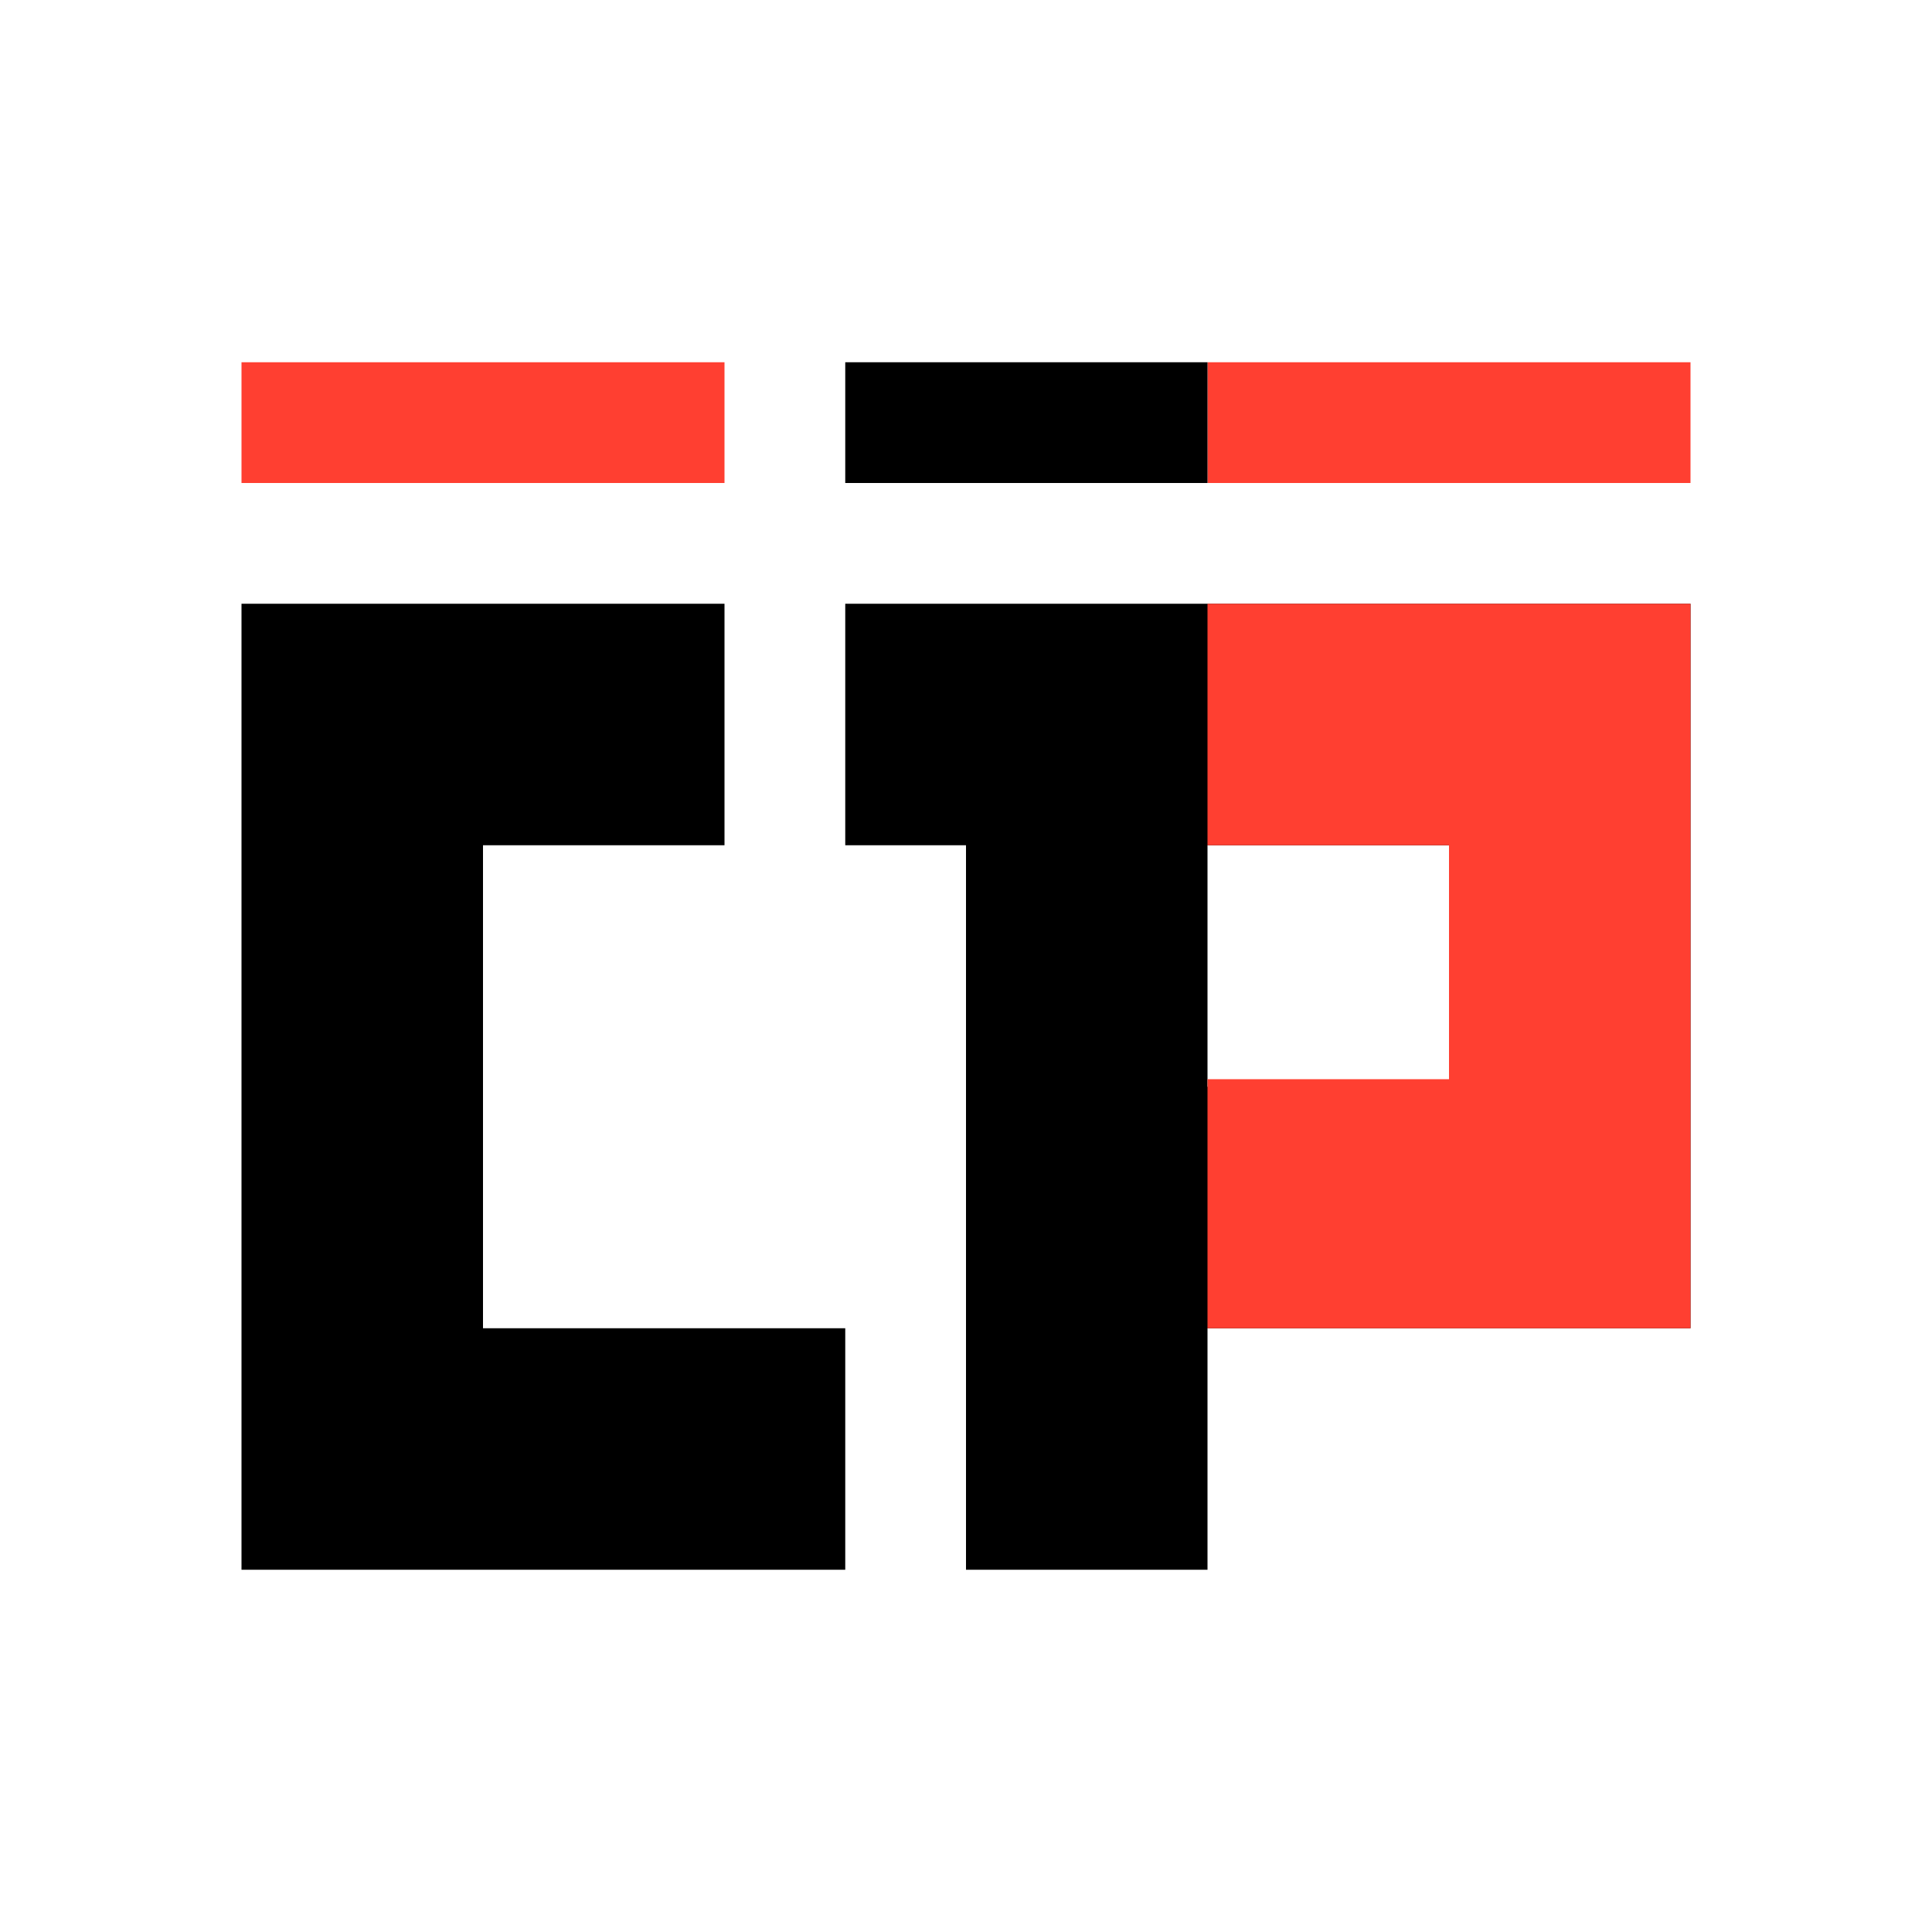
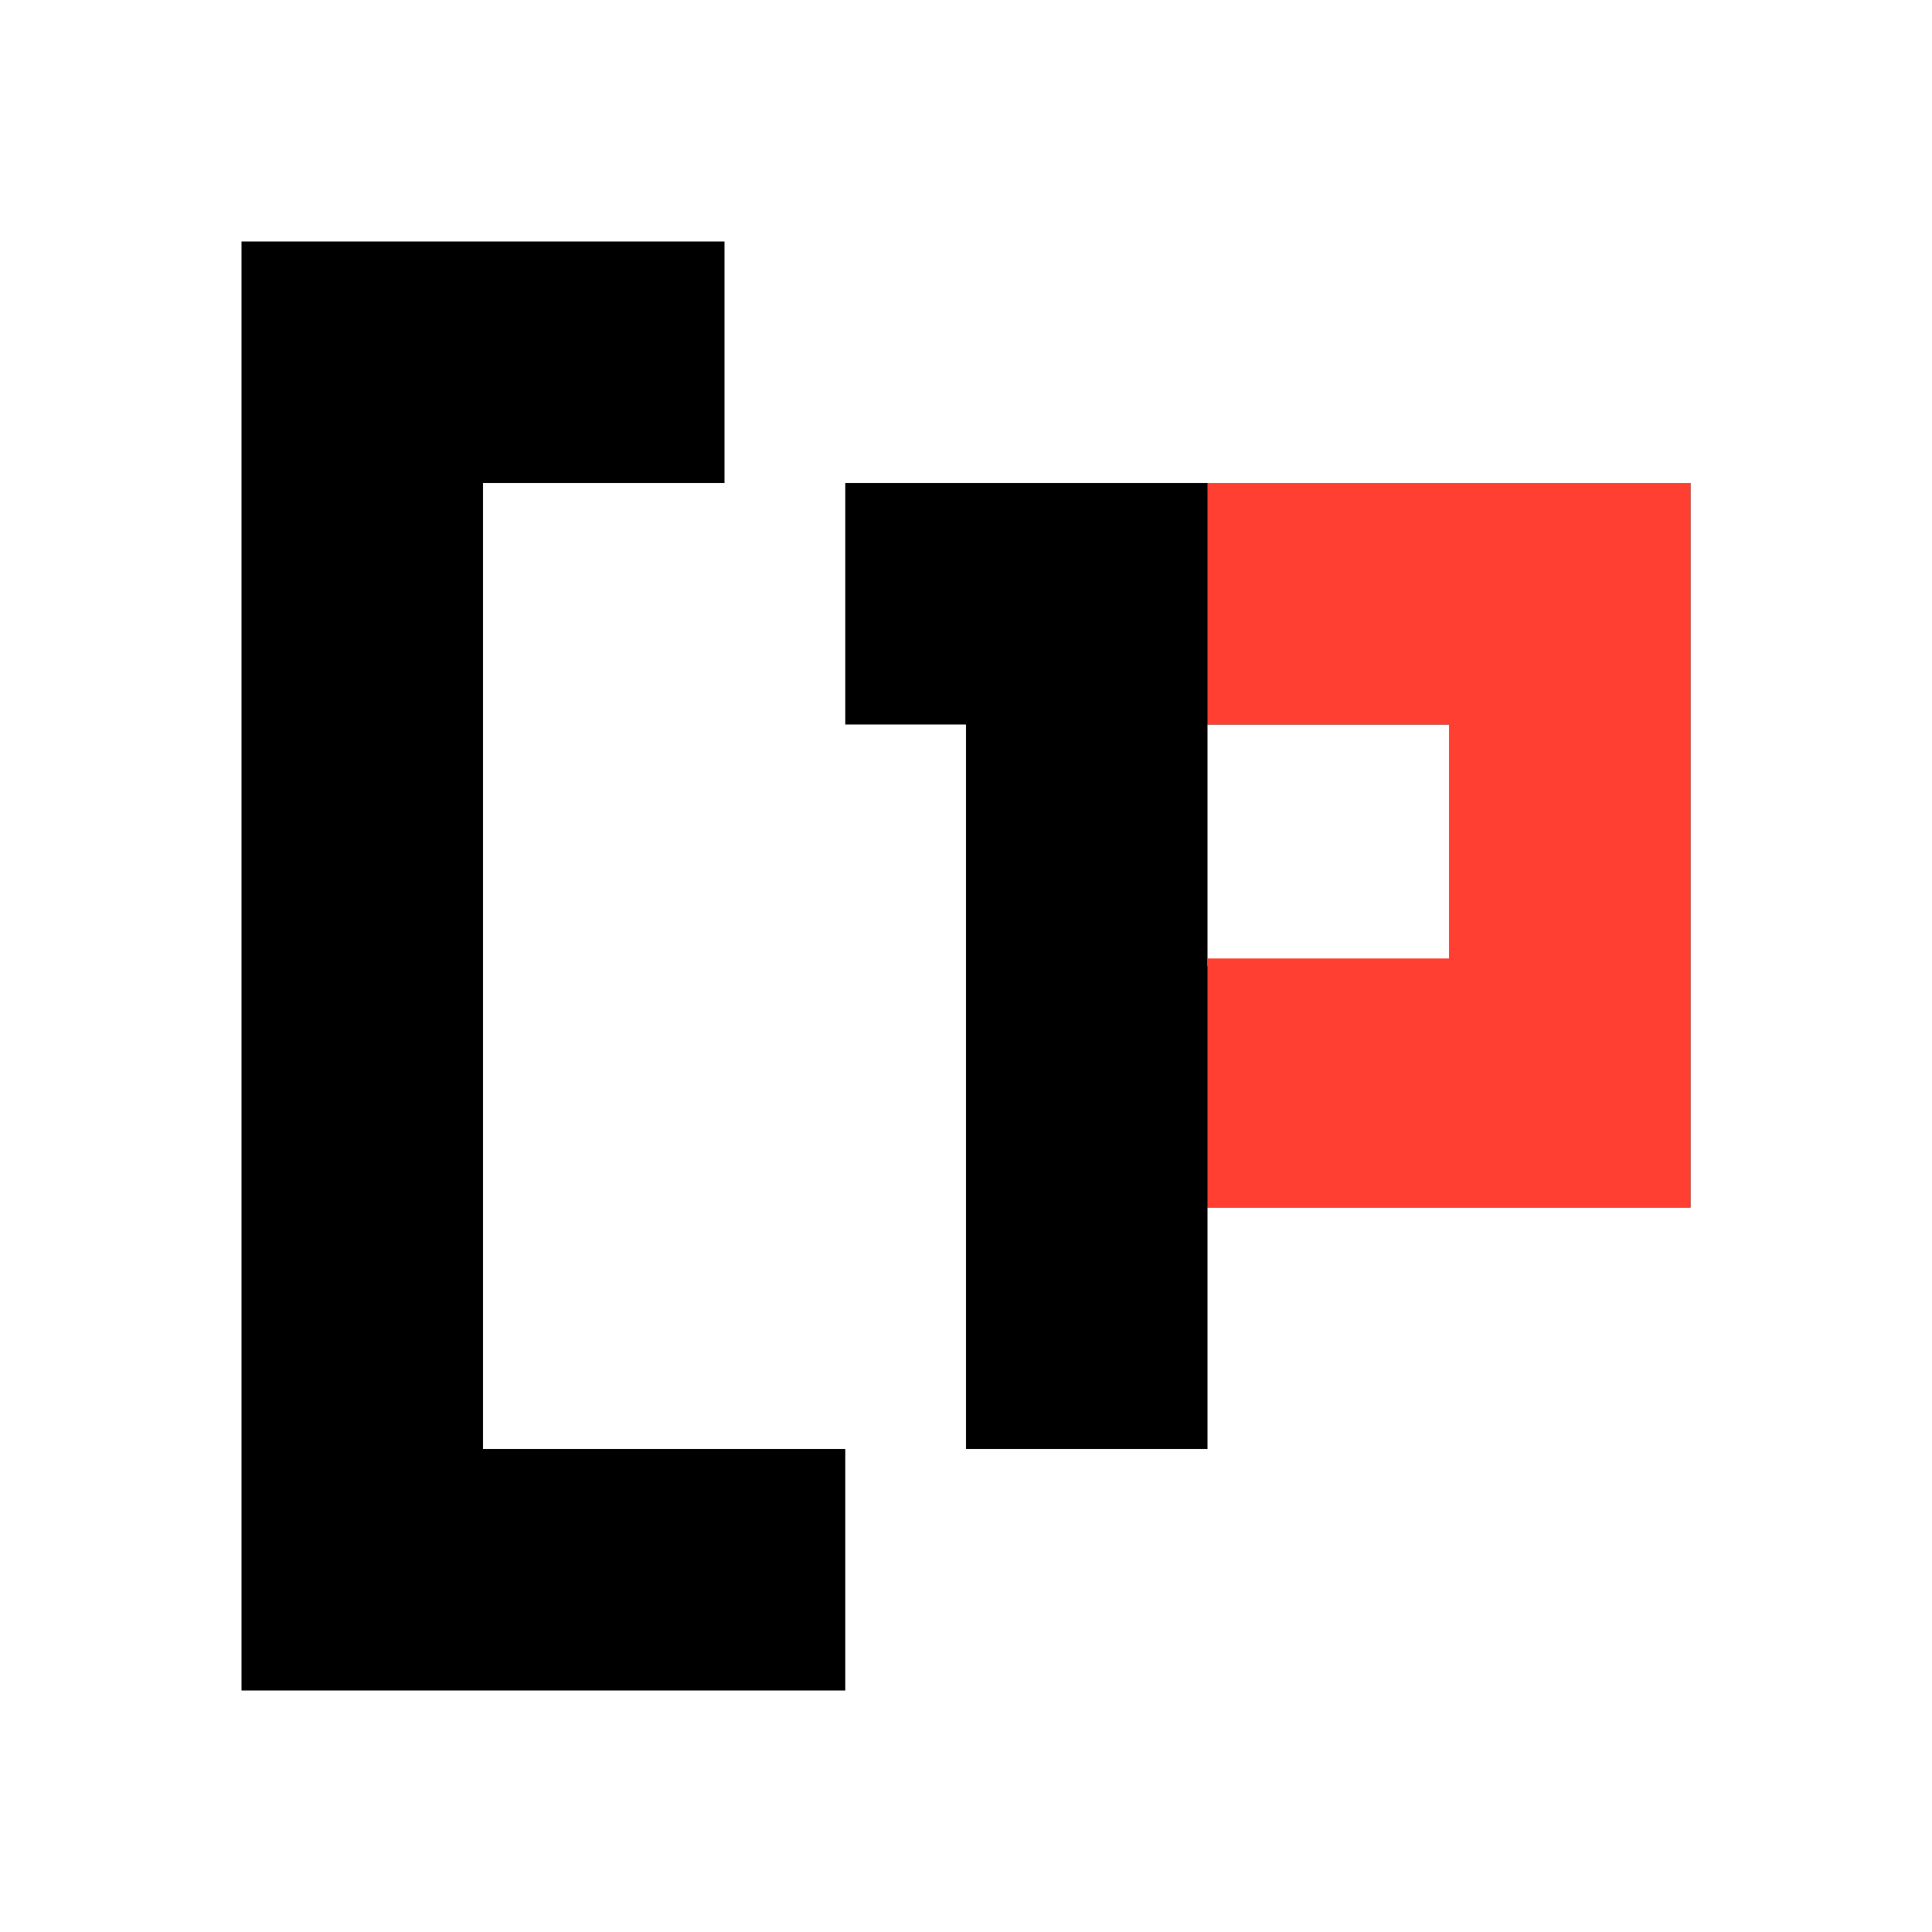
<svg xmlns="http://www.w3.org/2000/svg" width="128" height="128" viewBox="0 0 128 128" fill="none">
-   <path d="M48 40V56H32V88H56V104H16V40H48Z" fill="black" />
-   <path d="M112 40V88H80V104H64V56H56V40H112ZM80 56V72H96V56H80Z" fill="black" />
-   <path d="M80 40H112V88H80V71.5H96V56H80V40Z" fill="#FF3F31" />
-   <path d="M16 24H48V32H16V24Z" fill="#FF3F31" />
-   <path d="M80 24H112V32H80V24Z" fill="#FF3F31" />
-   <path d="M56 24H80V32H56V24Z" fill="black" />
+   <path d="M48 16V32H32L32 96H56V112H16V16H48Z" fill="black" />
+   <path d="M112 32V80H80V96H64V48H56V32H112ZM80 48V64H96V48H80Z" fill="black" />
+   <path d="M80 32H112V80H80V63.5H96V48H80V32Z" fill="#FF3F31" />
</svg>
